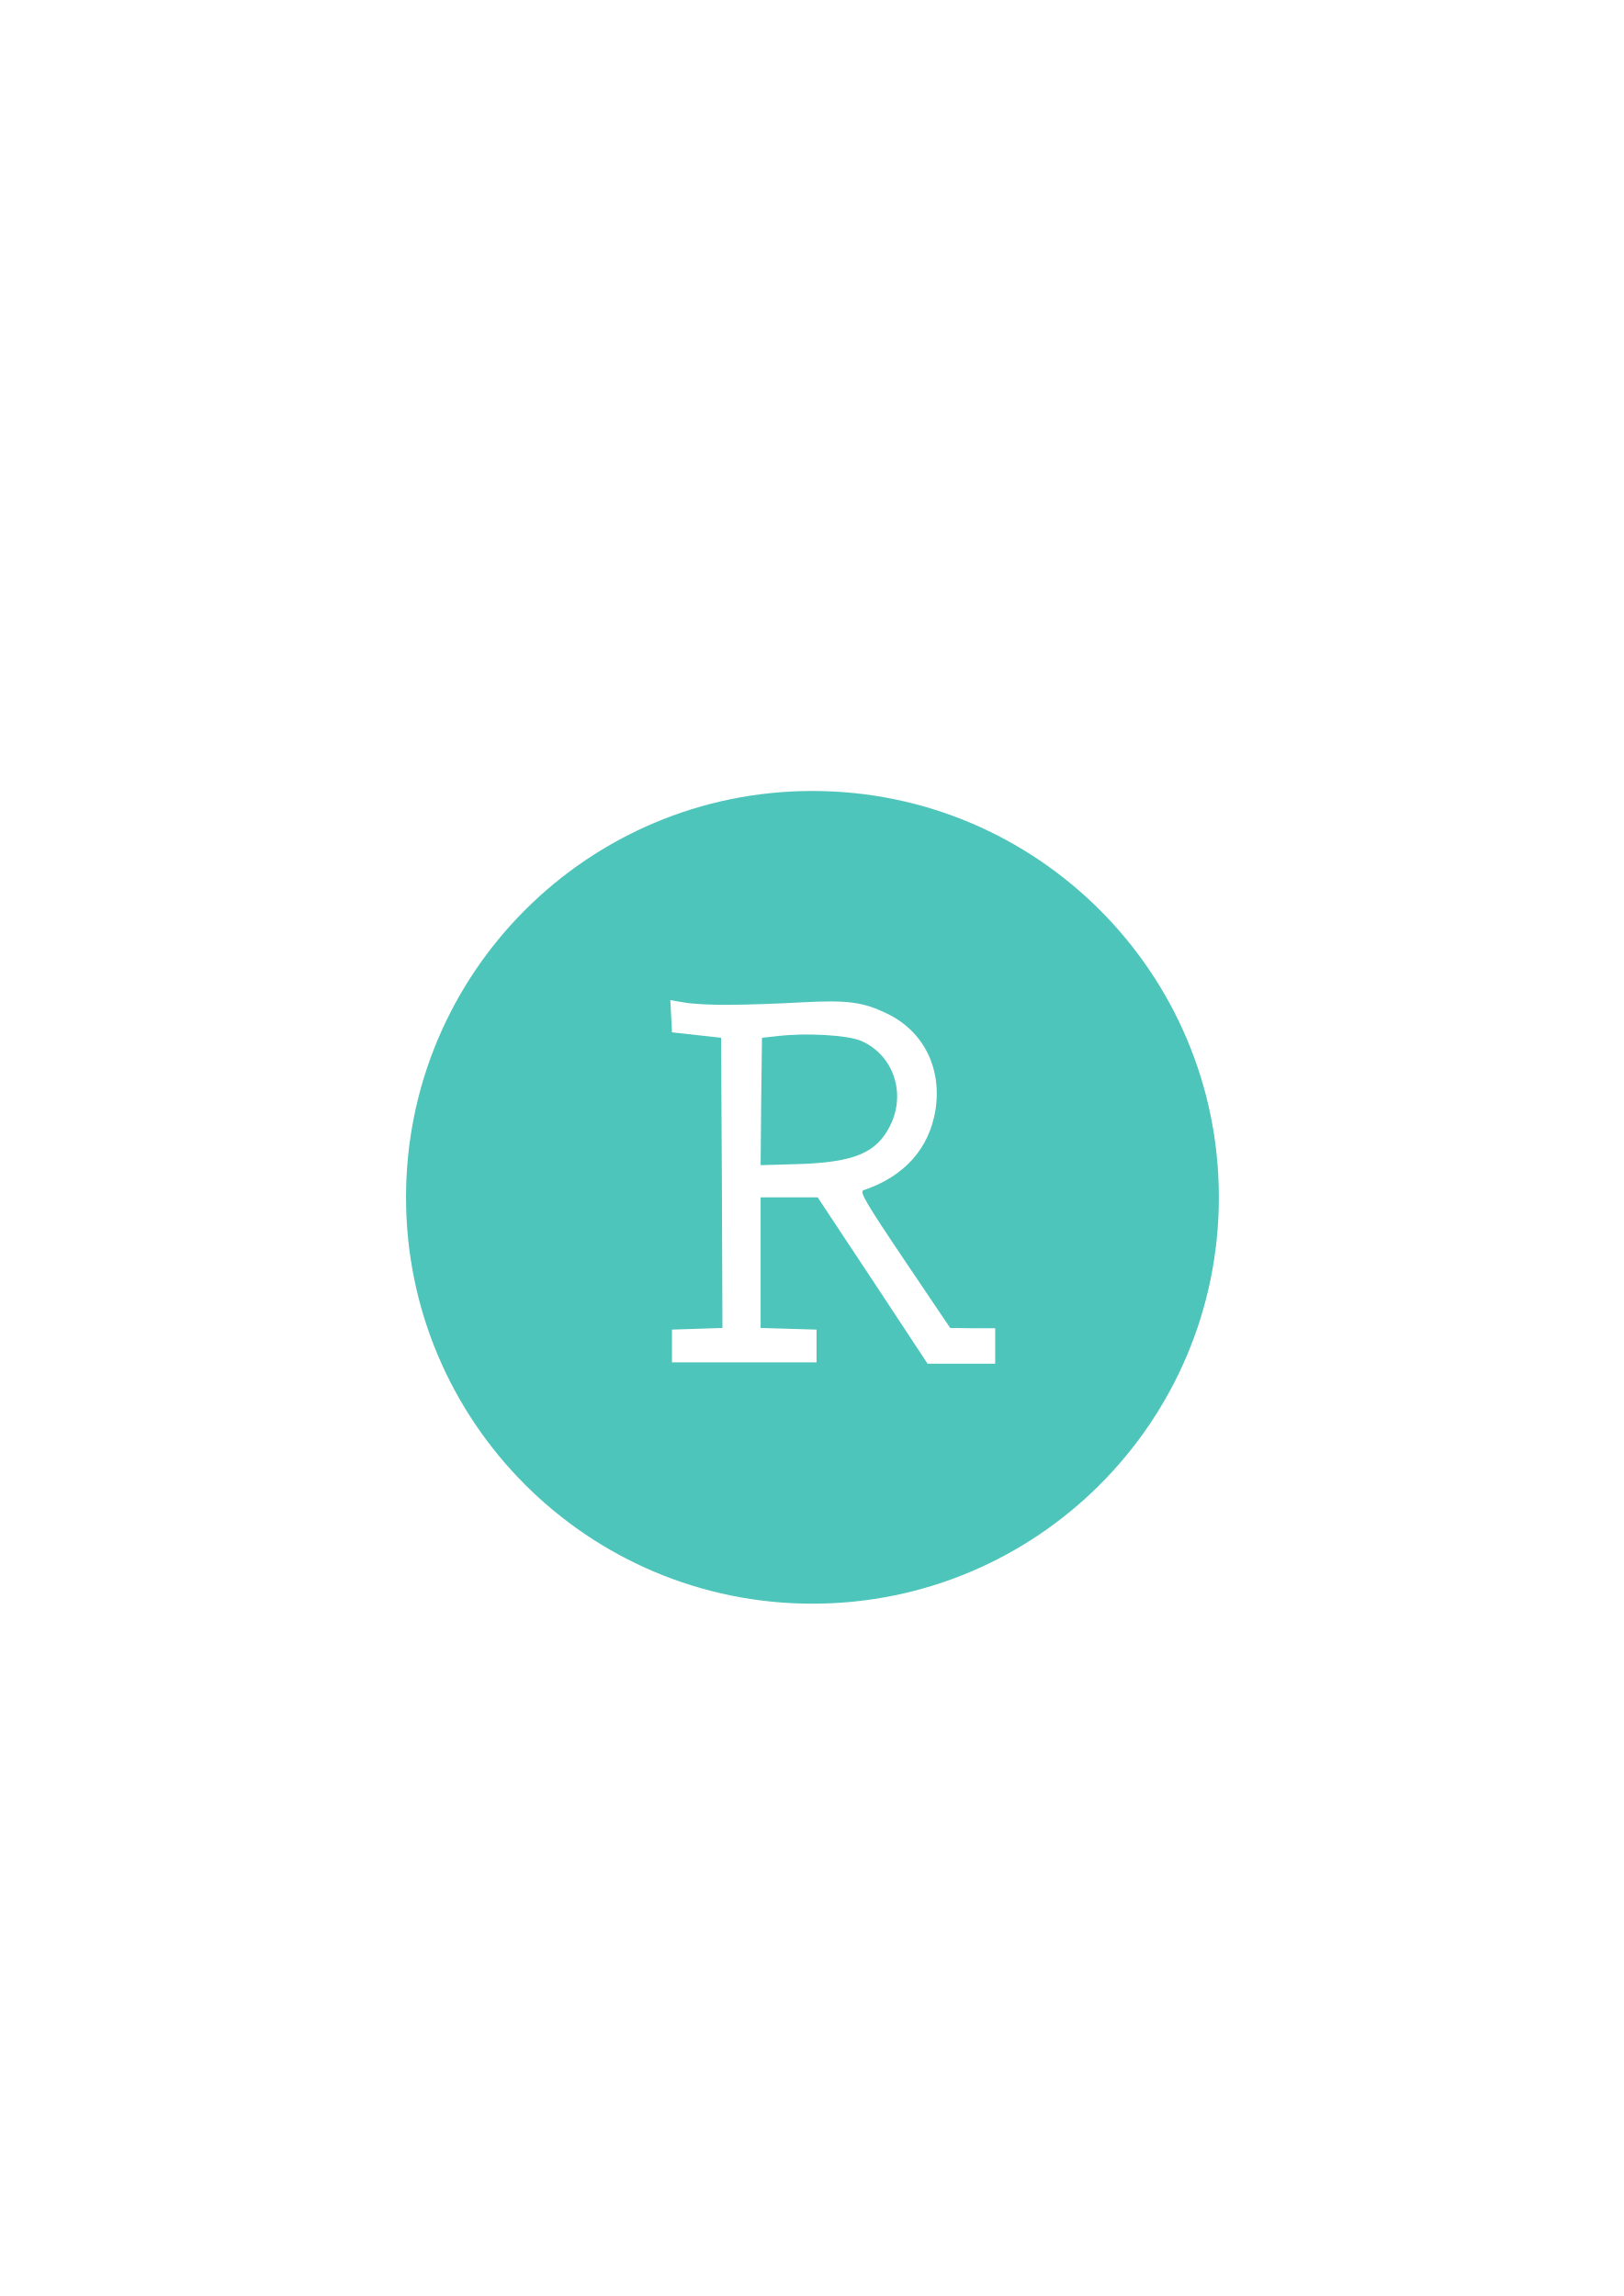
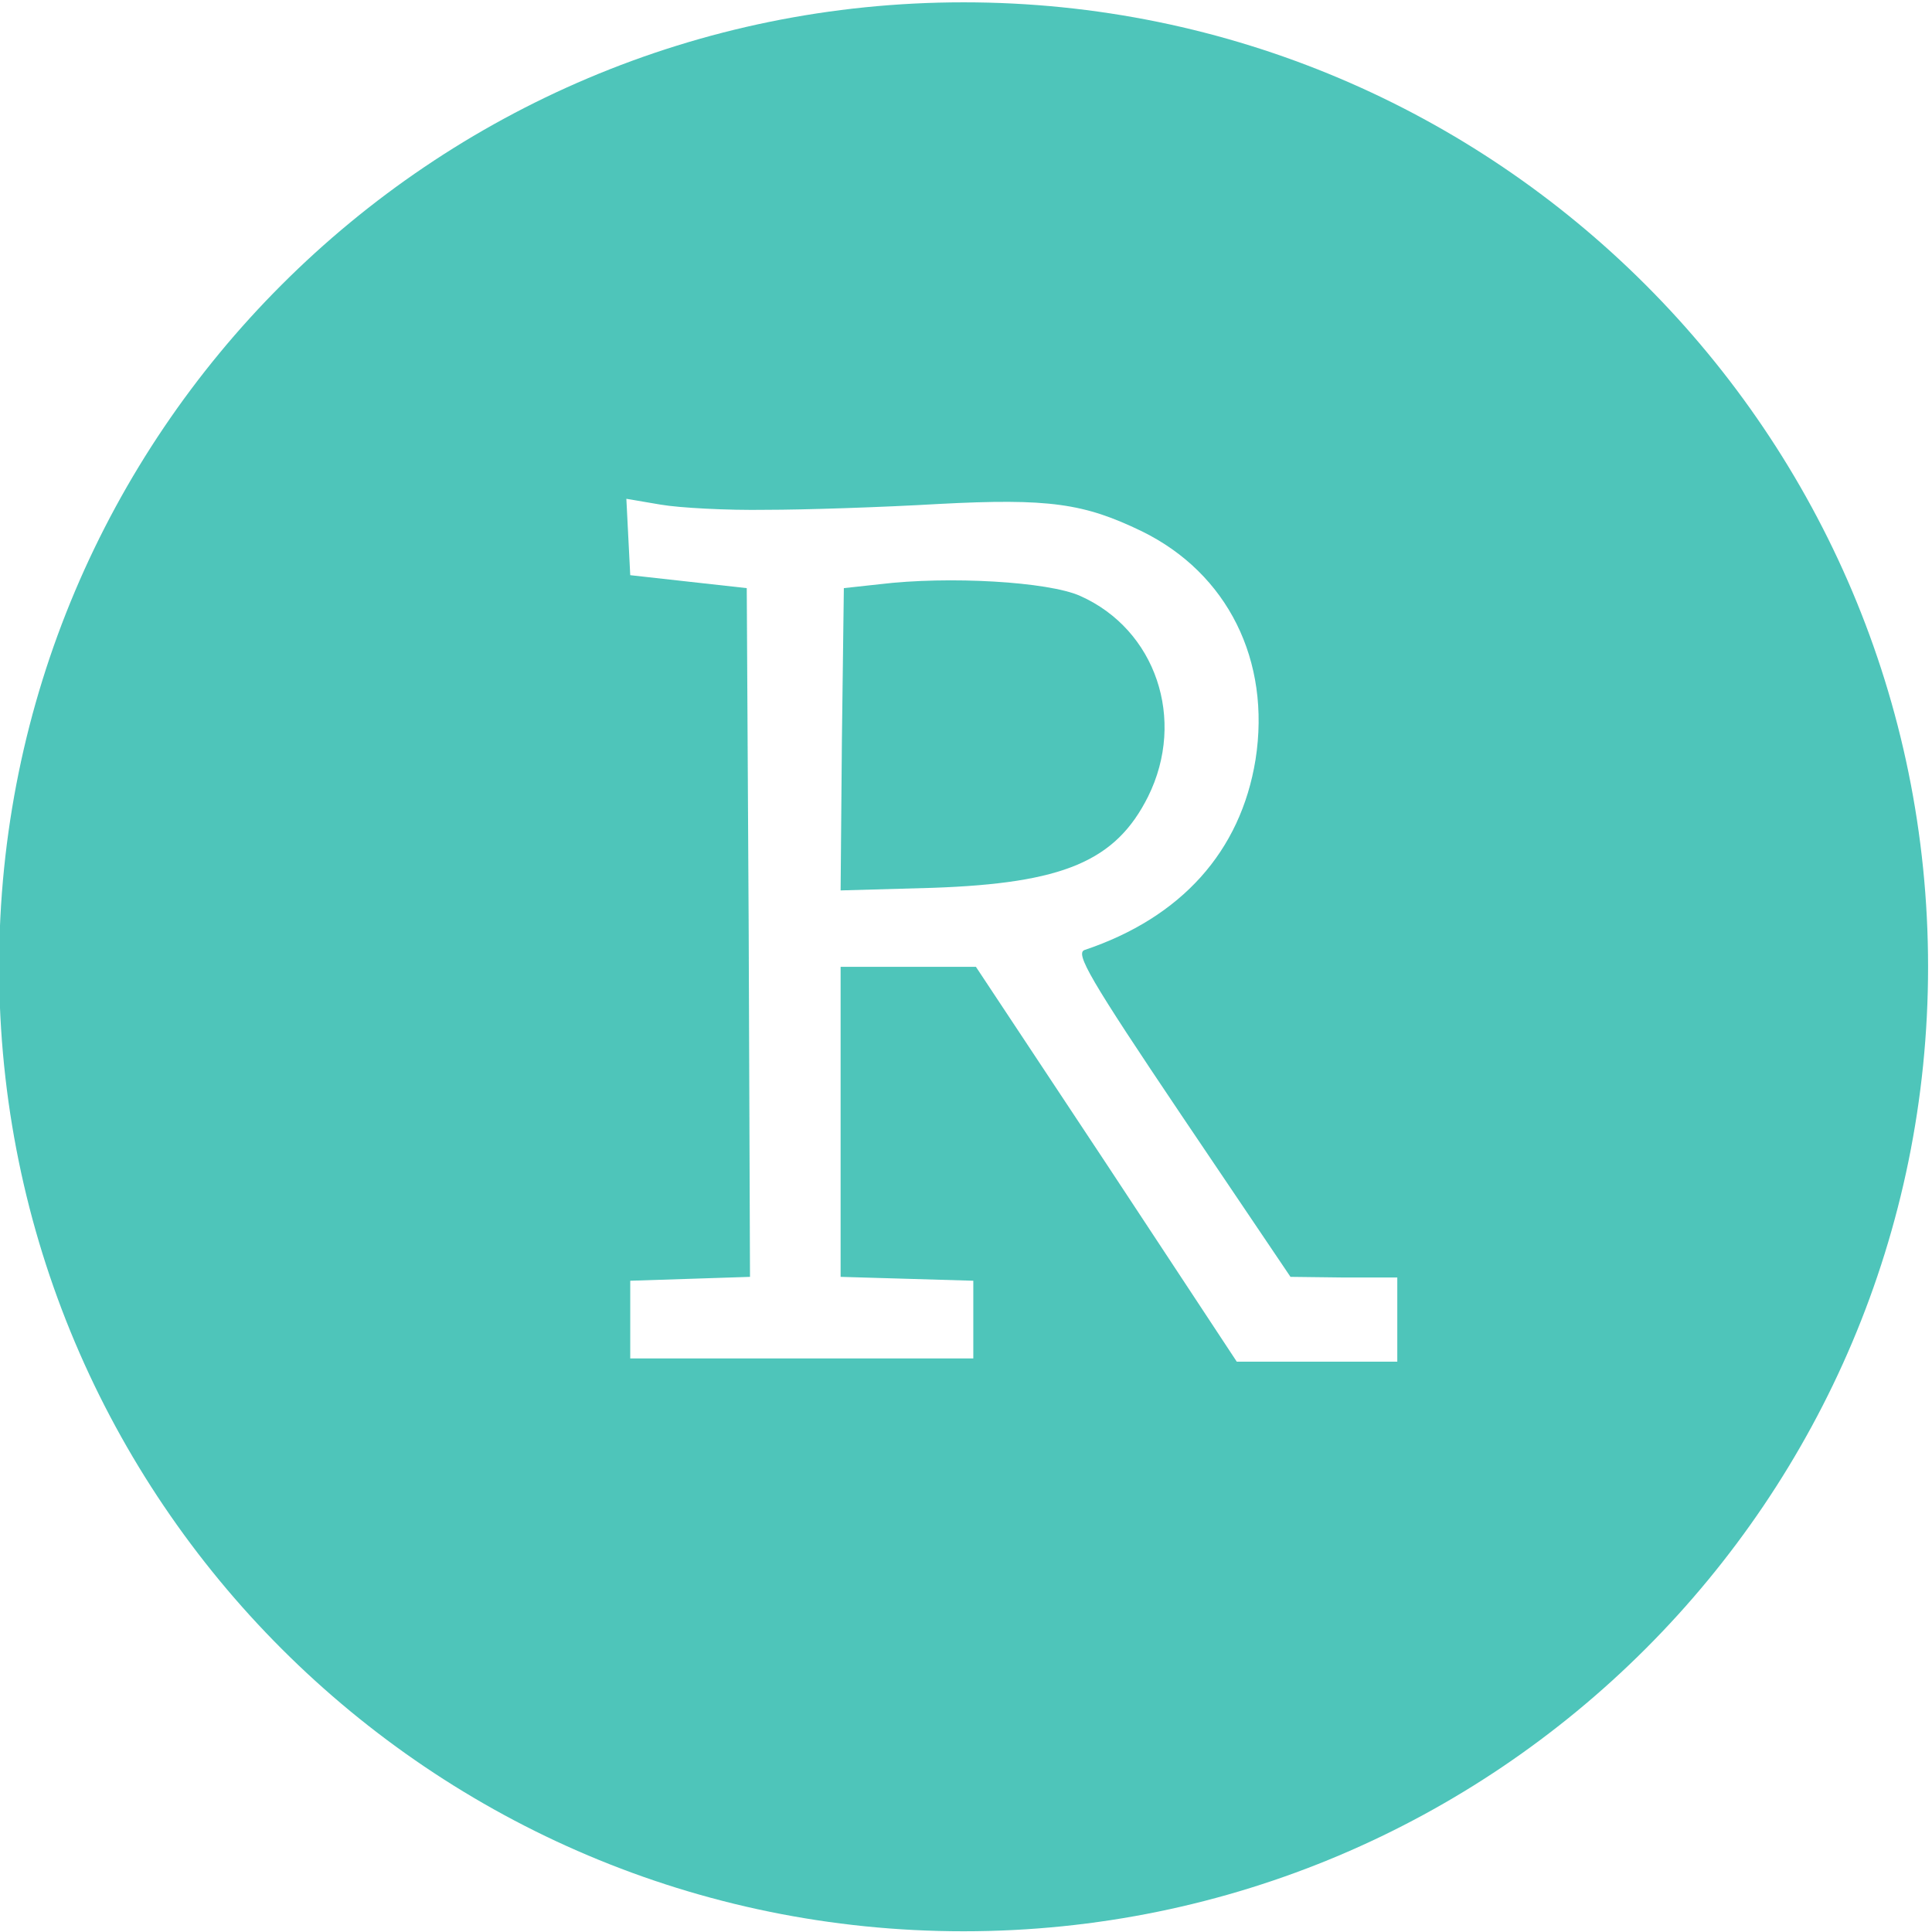
- <svg xmlns="http://www.w3.org/2000/svg" width="210mm" height="297mm" viewBox="0 0 210 297" version="1.1" id="svg3848">
-   <defs id="defs3842">
-     <clipPath clipPathUnits="userSpaceOnUse" id="clipPath4717">
-       <circle r="1490" cy="-2700" cx="4000" id="circle4719" style="fill:#ff0000;fill-rule:evenodd;stroke-width:7.5" transform="scale(1,-1)" />
+ <svg xmlns="http://www.w3.org/2000/svg" version="1.0" width="512pt" height="512pt" viewBox="0 0 512 512" preserveAspectRatio="xMidYMid meet" id="svg96">
+   <defs id="defs100">
+     <clipPath id="clipPath4717" clipPathUnits="userSpaceOnUse">
+       <circle transform="scale(1,-1)" style="fill:#ff0000;fill-rule:evenodd;stroke-width:7.5" id="circle4719" cx="4000" cy="-2700" r="1490" />
    </clipPath>
  </defs>
-   <g id="layer1">
-     <g id="g3879" transform="matrix(0.03527778,0,0,-0.03527778,-36.03374,250.131)" style="opacity:0.85;fill:#2ebaae;fill-opacity:0.99;stroke:none">
-       <path id="path3875" d="M 2510,2700 V 1210 H 4000 5490 V 2700 4190 H 4000 2510 Z m 1185,706 c 61,0 180,4 266,9 171,9 225,1 314,-42 133,-65 200,-200 176,-353 -23,-142 -115,-244 -264,-294 -15,-5 8,-45 150,-256 l 168,-249 83,-1 h 82 v -65 -65 h -124 -124 l -201,305 -202,305 h -104 -105 v -240 -239 l 103,-3 102,-3 v -60 -60 h -265 -265 v 60 60 l 93,3 92,3 -2,532 -3,532 -90,10 -90,10 -3,59 -3,59 53,-9 c 29,-5 103,-9 163,-8 z" style="fill:#2ebaae;fill-opacity:0.99" clip-path="url(#clipPath4717)" />
-       <path id="path3877" d="m 3870,3291 -55,-6 -3,-234 -2,-233 142,4 c 202,7 283,41 333,141 59,119 12,258 -105,310 -49,22 -203,31 -310,18 z" style="fill:#2ebaae;fill-opacity:0.99" />
+   <g id="layer1" transform="matrix(4.862578,0,0,4.862578,-255.5828,-496.9088)">
+     <g style="opacity:0.85;fill:#2ebaae;fill-opacity:0.99;stroke:none" transform="matrix(0.03527778,0,0,-0.03527778,-36.03374,250.131)" id="g3879">
+       <path clip-path="url(#clipPath4717)" style="fill:#2ebaae;fill-opacity:0.99" d="M 2510,2700 V 1210 H 4000 5490 V 2700 4190 H 4000 2510 Z m 1185,706 c 61,0 180,4 266,9 171,9 225,1 314,-42 133,-65 200,-200 176,-353 -23,-142 -115,-244 -264,-294 -15,-5 8,-45 150,-256 l 168,-249 83,-1 h 82 v -65 -65 h -124 -124 l -201,305 -202,305 h -104 -105 v -240 -239 l 103,-3 102,-3 v -60 -60 h -265 -265 v 60 60 l 93,3 92,3 -2,532 -3,532 -90,10 -90,10 -3,59 -3,59 53,-9 c 29,-5 103,-9 163,-8 z" id="path3875" />
+       <path style="fill:#2ebaae;fill-opacity:0.99" d="m 3870,3291 -55,-6 -3,-234 -2,-233 142,4 c 202,7 283,41 333,141 59,119 12,258 -105,310 -49,22 -203,31 -310,18 z" id="path3877" />
    </g>
  </g>
</svg>
